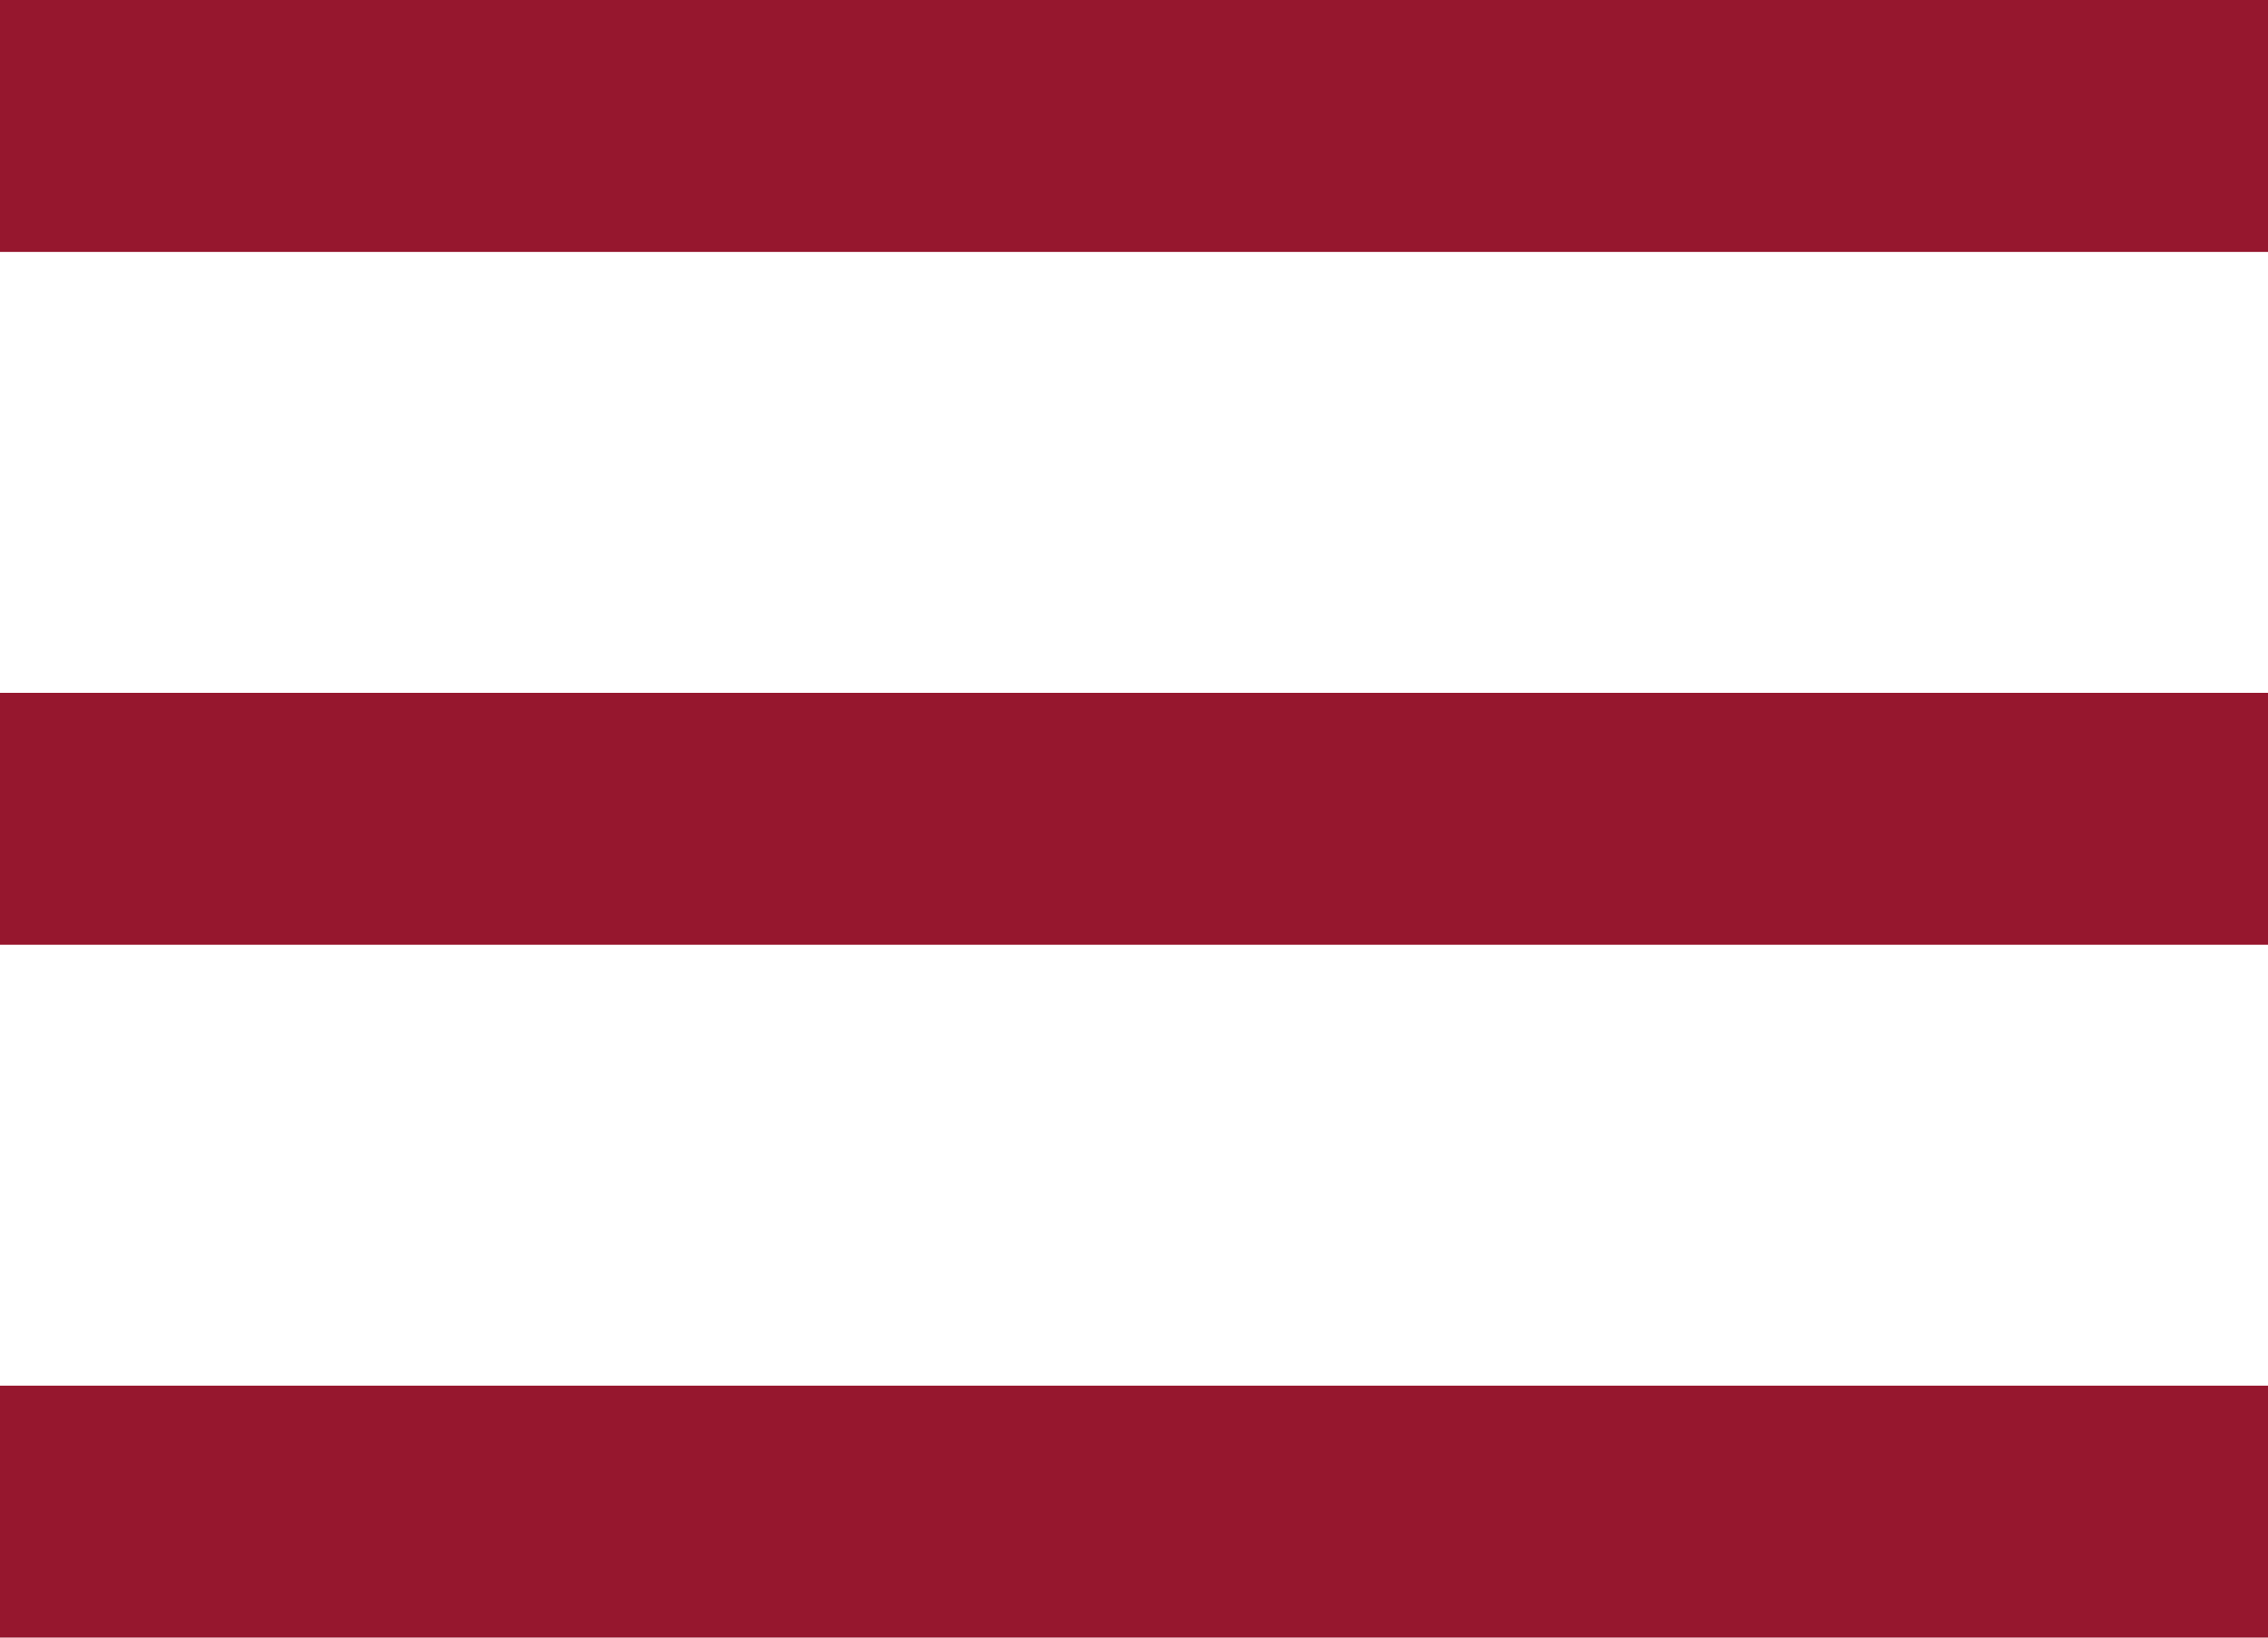
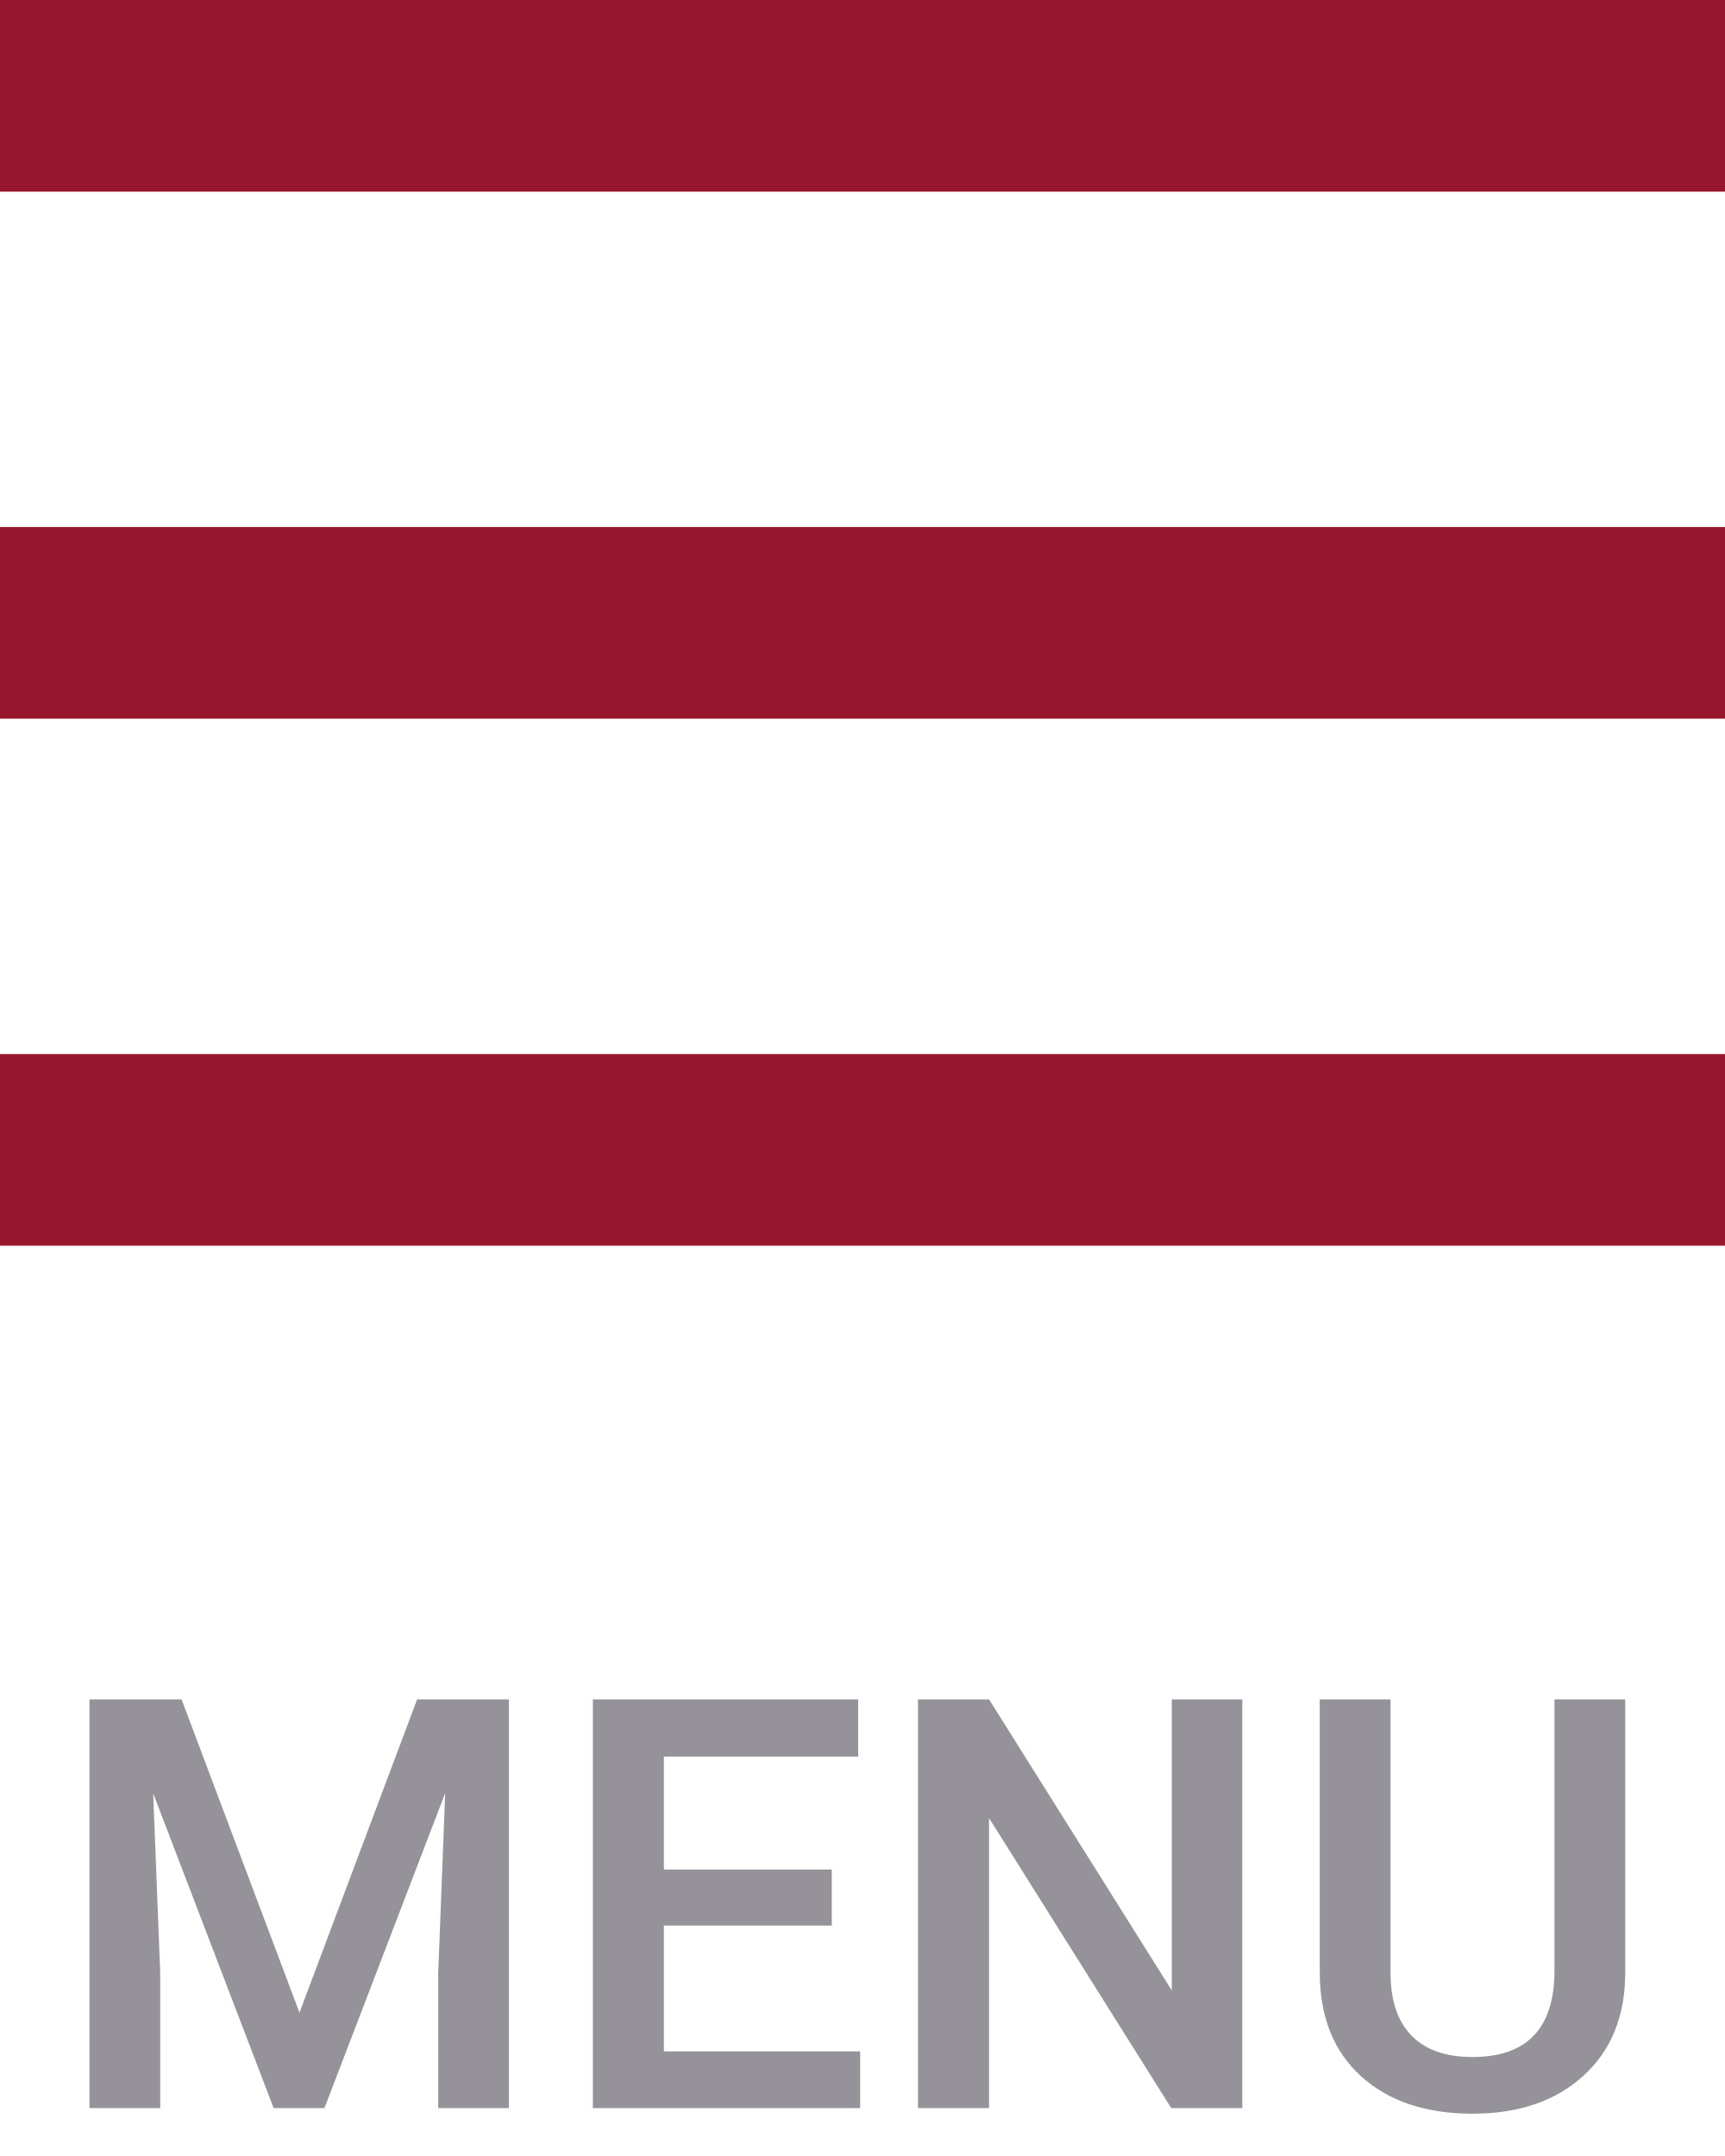
- <svg xmlns="http://www.w3.org/2000/svg" width="36px" height="26px" viewBox="0 0 36 26" version="1.1">
+ <svg xmlns="http://www.w3.org/2000/svg" width="36px" height="45px" viewBox="0 0 36 45" version="1.1">
  <defs />
  <g id="ascension_menu" stroke="none" stroke-width="1" fill="none" fill-rule="evenodd">
    <rect id="yellow" fill="#96172E" fill-rule="nonzero" x="0" y="22" width="36" height="4" />
    <rect id="orange" fill="#96172E" fill-rule="nonzero" x="0" y="11" width="36" height="4" />
    <rect id="red" fill="#96172E" fill-rule="nonzero" x="0" y="0" width="36" height="4" />
+     <path d="M3.789,35.469 L6.25,42.008 L8.705,35.469 L10.621,35.469 L10.621,44 L9.145,44 L9.145,41.188 L9.291,37.426 L6.771,44 L5.711,44 L3.197,37.432 L3.344,41.188 L3.344,44 L1.867,44 L1.867,35.469 L3.789,35.469 Z M17.359,40.191 L13.855,40.191 L13.855,42.816 L17.951,42.816 L17.951,44 L12.373,44 L12.373,35.469 L17.91,35.469 L17.91,36.664 L13.855,36.664 L13.855,39.02 L17.359,39.02 L17.359,40.191 Z M25.926,44 L24.443,44 L20.641,37.947 L20.641,44 L19.158,44 L19.158,35.469 L20.641,35.469 L24.455,41.545 L24.455,35.469 L25.926,35.469 L25.926,44 Z M33.918,35.469 L33.918,41.17 C33.918,42.076 33.628,42.794 33.048,43.323 C32.468,43.853 31.695,44.117 30.73,44.117 C29.754,44.117 28.979,43.856 28.404,43.335 C27.83,42.813 27.543,42.09 27.543,41.164 L27.543,35.469 L29.02,35.469 L29.02,41.176 C29.02,41.746 29.164,42.182 29.453,42.482 C29.742,42.783 30.168,42.934 30.73,42.934 C31.871,42.934 32.441,42.332 32.441,41.129 L32.441,35.469 L33.918,35.469 Z" id="Menu-Text" fill="#959399" />
  </g>
</svg>
